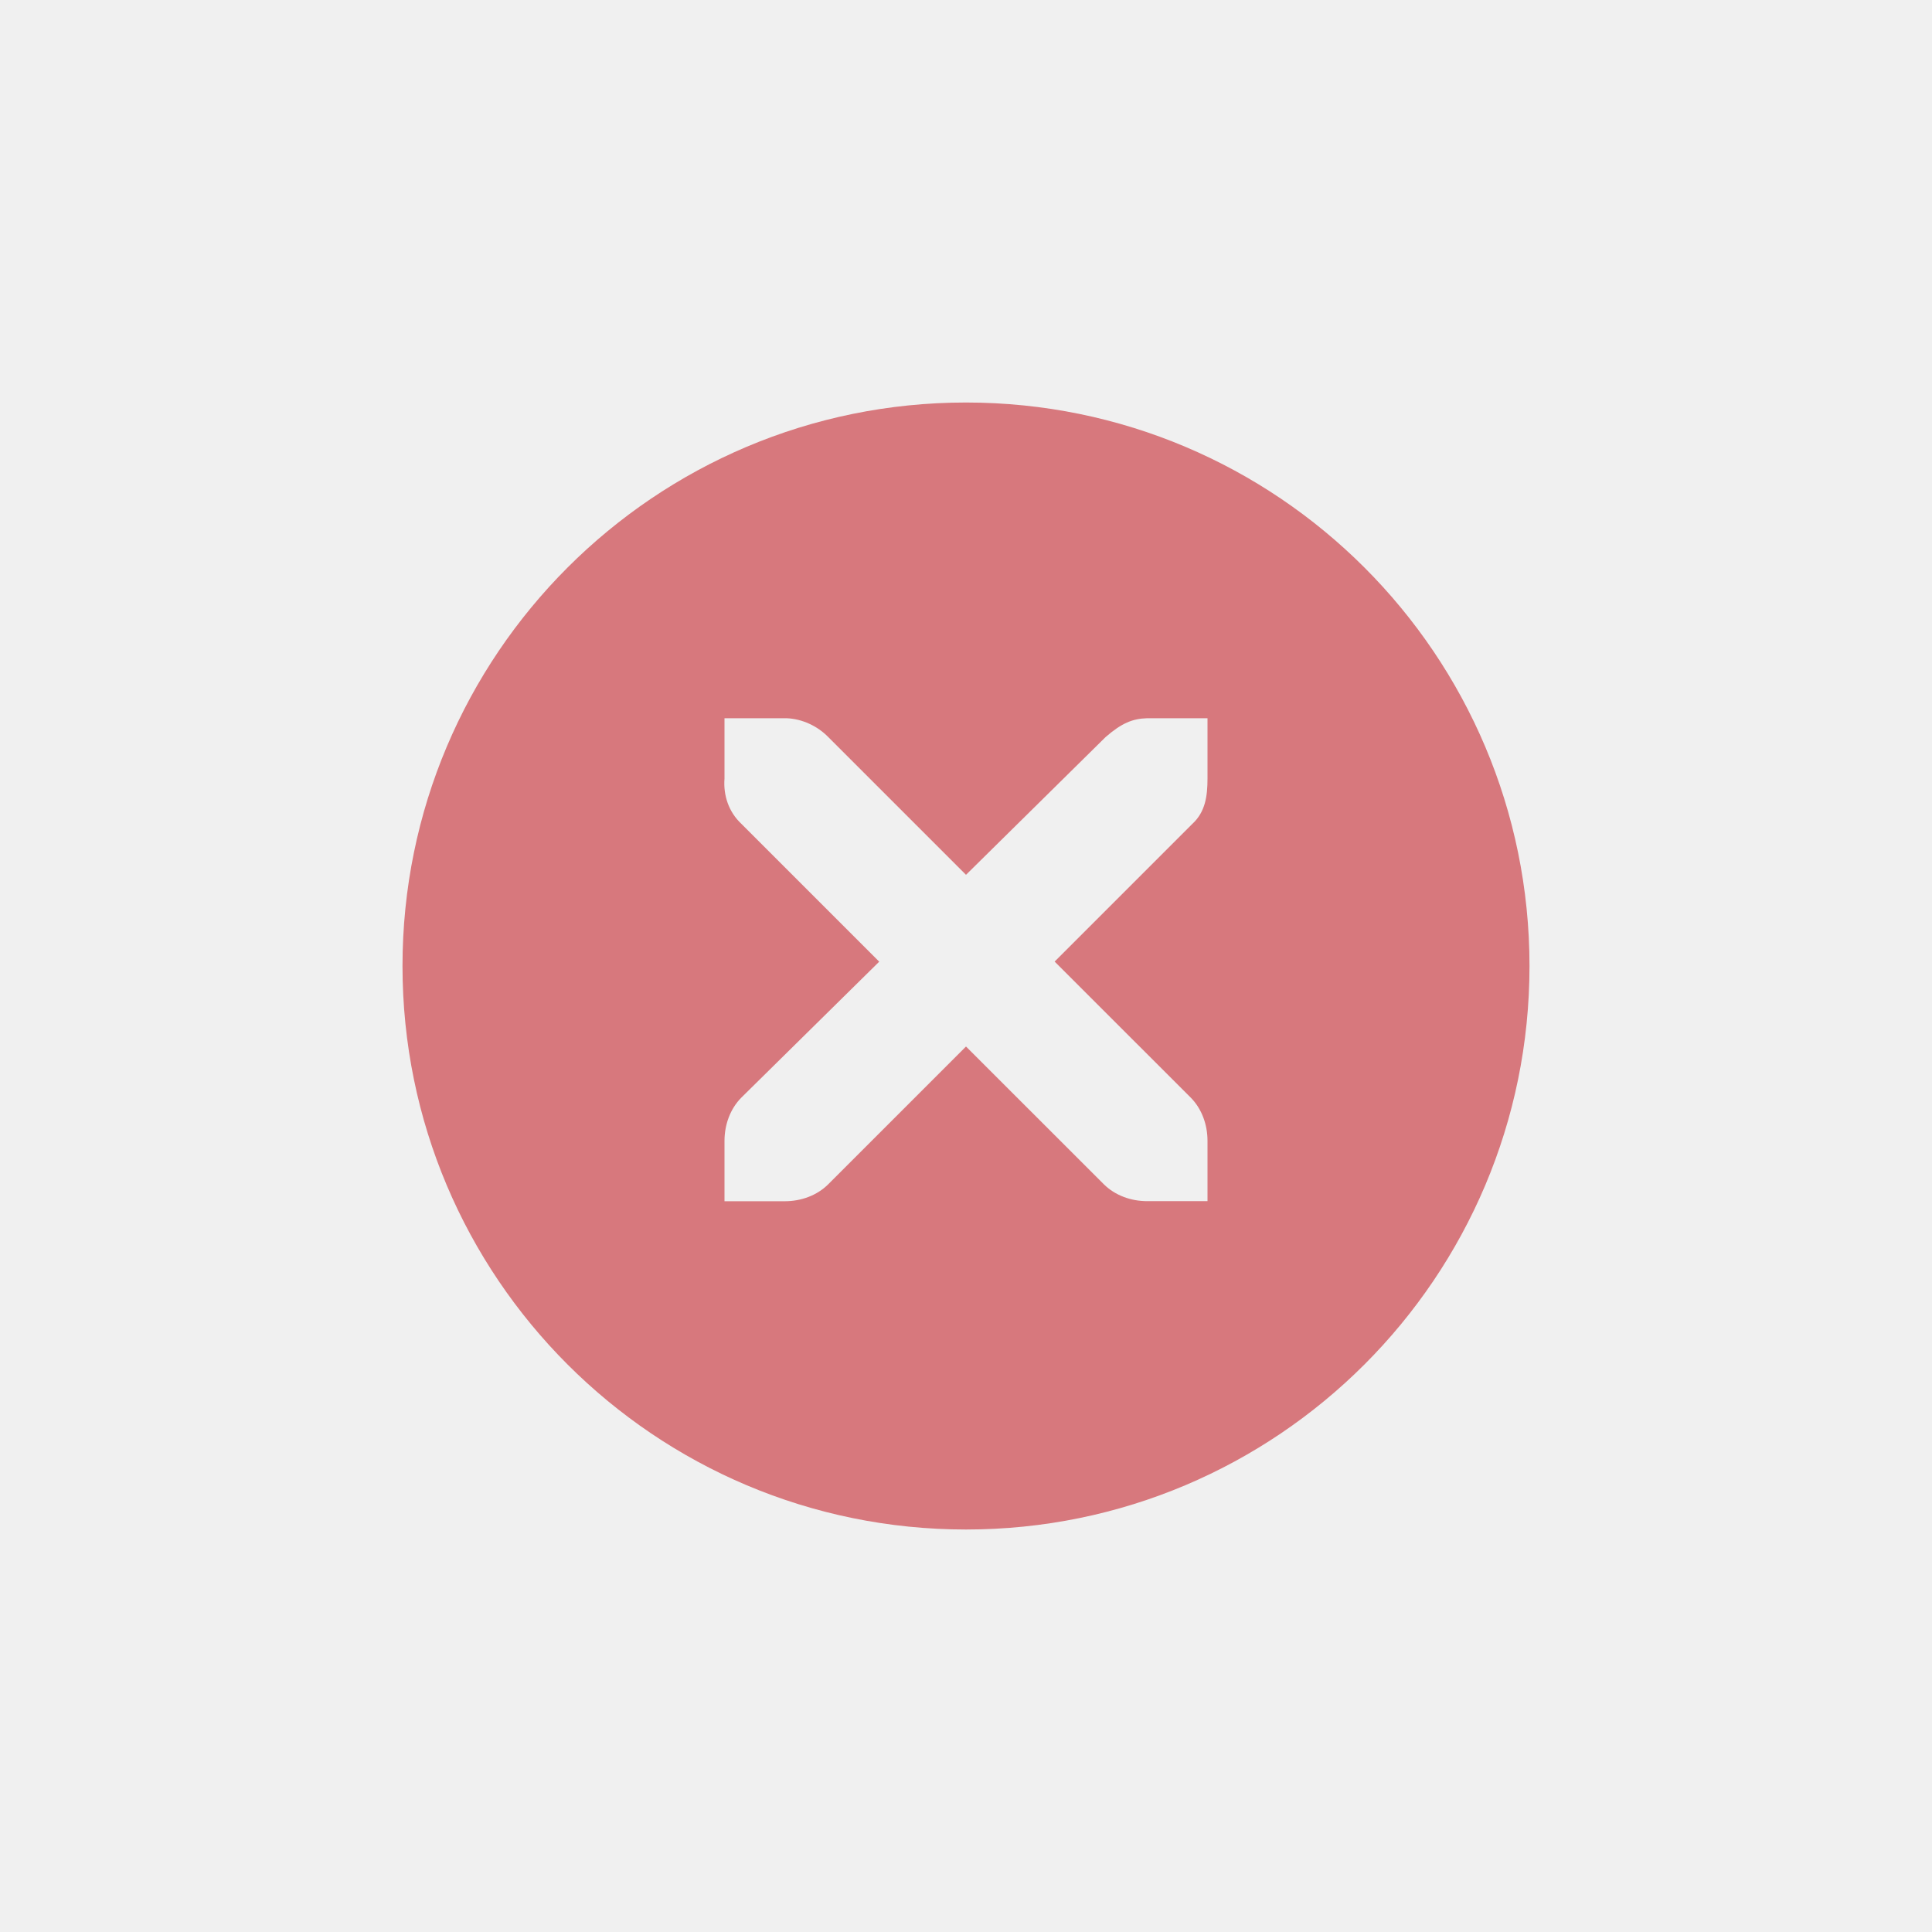
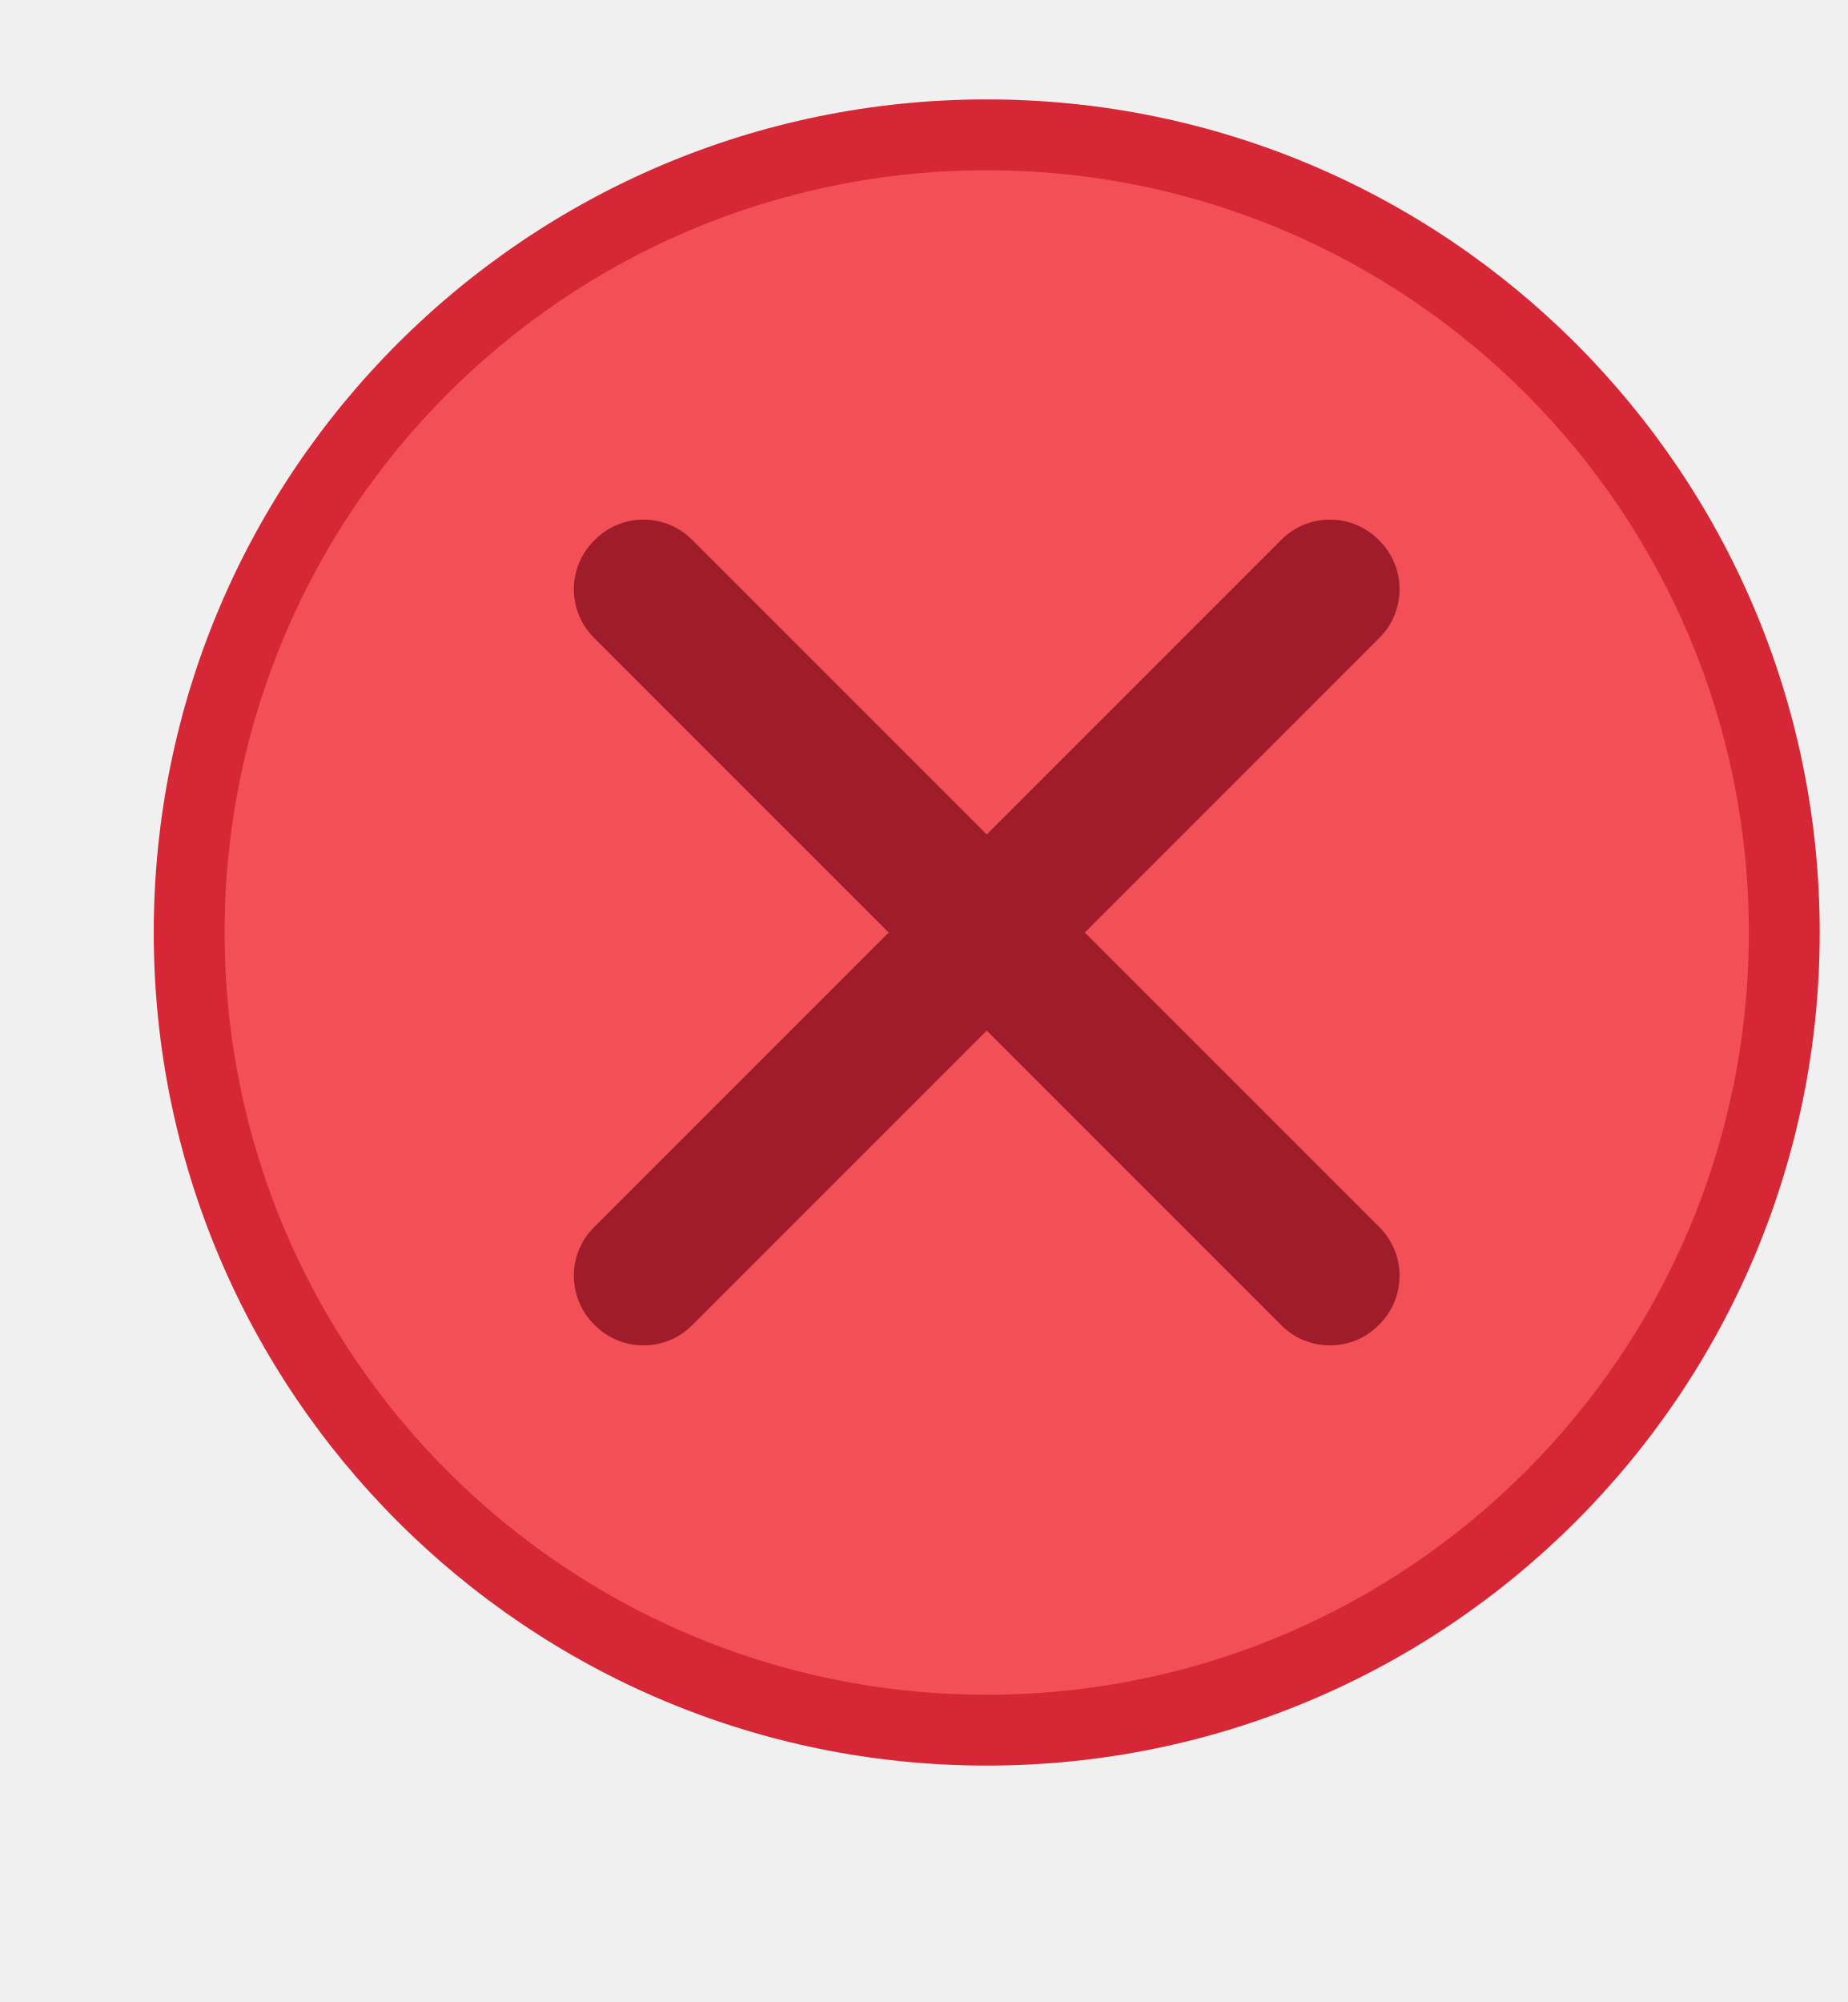
- <svg xmlns="http://www.w3.org/2000/svg" width="24" height="24" id="svg4306" version="1.1" style="enable-background:new">
-   <defs id="defs4308">
-     <linearGradient id="linearGradient3770">
-       <stop style="stop-color:#000000;stop-opacity:0.628;" offset="0" id="stop3772" />
-       <stop style="stop-color:#000000;stop-opacity:0.498;" offset="1" id="stop3774" />
-     </linearGradient>
-     <linearGradient id="linearGradient4882">
-       <stop style="stop-color:#ffffff;stop-opacity:1;" offset="0" id="stop4884" />
-       <stop style="stop-color:#ffffff;stop-opacity:0;" offset="1" id="stop4886" />
-     </linearGradient>
-     <linearGradient id="linearGradient3784-6">
-       <stop style="stop-color:#ffffff;stop-opacity:0.216;" offset="0" id="stop3786-4" />
-       <stop style="stop-color:#ffffff;stop-opacity:0;" offset="1" id="stop3788-6" />
-     </linearGradient>
-     <linearGradient id="linearGradient4892">
-       <stop id="stop4894" offset="0" style="stop-color:#2f3a42;stop-opacity:1;" />
-       <stop id="stop4896" offset="1" style="stop-color:#1d242a;stop-opacity:1;" />
-     </linearGradient>
-     <linearGradient id="linearGradient4882-4">
-       <stop id="stop4884-9" offset="0" style="stop-color:#728495;stop-opacity:1;" />
-       <stop id="stop4886-9" offset="1" style="stop-color:#617c95;stop-opacity:0;" />
-     </linearGradient>
-   </defs>
-   <g id="layer1" transform="translate(0,-1028.362)">
-     <g style="display:inline" id="titlebutton-close-hover-dark" transform="translate(-538,1218)">
-       <g id="g4927-97-4" style="display:inline;opacity:1" transform="translate(-781,-432.6378)">
-         <g transform="translate(-103,0)" style="display:inline;opacity:1" id="g4490-6-9-1-3">
-           <g id="g4092-0-2-3-4-6" style="display:inline" transform="translate(58,0)">
-             <path style="fill:#d7787d;fill-opacity:1;stroke:none;stroke-width:0;stroke-linecap:butt;stroke-linejoin:miter;stroke-miterlimit:4;stroke-dasharray:none;stroke-dashoffset:0;stroke-opacity:1" d="m 414,92 a 7,7 0 0 0 -7,7 7,7 0 0 0 7,7 7,7 0 0 0 7,-7 7,7 0 0 0 -7,-7 z m -3,3.922 0.75,0 c 0.008,-9e-5 0.016,-3.45e-4 0.023,0 0.191,0.008 0.382,0.096 0.516,0.234 L 414,97.867 415.734,96.156 c 0.199,-0.173 0.335,-0.229 0.516,-0.234 l 0.75,0 0,0.75 c 0,0.215 -0.026,0.413 -0.188,0.562 l -1.711,1.711 1.688,1.687 c 0.141,0.141 0.211,0.34 0.211,0.539 l 0,0.75 -0.75,0 c -0.199,-1e-5 -0.398,-0.07 -0.539,-0.211 L 414,100 l -1.711,1.711 c -0.141,0.141 -0.34,0.211 -0.539,0.211 l -0.75,0 0,-0.75 c 0,-0.199 0.07,-0.398 0.211,-0.539 l 1.711,-1.687 -1.711,-1.711 C 411.053,97.088 410.984,96.882 411,96.672 l 0,-0.75 z" transform="translate(962,156)" id="path4068-7-5-8-2-3" />
-           </g>
-         </g>
-         <g id="g4778-4-0-2" transform="translate(1323,246.8672)" style="fill:#ffffff;fill-opacity:1">
-           <g style="display:inline;fill:#ffffff;fill-opacity:1" id="layer9-9-44-1-6" transform="translate(-60,-518)" />
-           <g id="layer10-2-9-3-3" transform="translate(-60,-518)" style="fill:#ffffff;fill-opacity:1" />
-           <g id="layer11-16-3-1-7" transform="translate(-60,-518)" style="fill:#ffffff;fill-opacity:1" />
-           <g transform="matrix(0.75,0,0,0.75,2,2.054688)" id="g2996-9-3-3" style="fill:#ffffff;fill-opacity:1">
-             <g transform="translate(-60,-518)" id="layer12-4-7-1-2" style="fill:#ffffff;fill-opacity:1">
-               <g transform="translate(19,-242)" id="layer4-4-1-3-3-7" style="display:inline;fill:#ffffff;fill-opacity:1" />
-             </g>
-           </g>
-           <g id="layer13-2-02-1-6" transform="translate(-60,-518)" style="fill:#ffffff;fill-opacity:1" />
-           <g id="layer14-4-7-9-6" transform="translate(-60,-518)" style="fill:#ffffff;fill-opacity:1" />
-           <g id="layer15-7-4-7-9" transform="translate(-60,-518)" style="fill:#ffffff;fill-opacity:1" />
-         </g>
+ <svg xmlns="http://www.w3.org/2000/svg" width="12" height="13" id="svg2" version="1.1">
+   <defs id="defs4" />
+   <g id="layer1" transform="translate(-671.1429,-651.5765)">
+     <g transform="matrix(0.1265625,0,0,-0.1265625,672.0709,663.0964)" id="g4090">
+       <g transform="scale(0.1,0.1)" id="g4092">
+         <path id="path4094" style="fill:#d52735;fill-opacity:1;fill-rule:evenodd;stroke:none" d="m 433,4.348 c 236.059,0 427.426,191.367 427.426,427.429 0,236.063 -191.367,427.43 -427.426,427.43 C 196.934,859.207 5.566,667.84 5.566,431.777 5.566,195.715 196.934,4.348 433,4.348" />
+         <path id="path4096" style="fill:#f25056;fill-opacity:1;fill-rule:evenodd;stroke:none" d="m 433,40.699 c 215.98,0 391.07,175.094 391.07,391.078 C 824.07,647.762 648.98,822.852 433,822.852 217.012,822.852 41.922,647.762 41.922,431.777 41.922,215.793 217.012,40.699 433,40.699" />
+         <path id="path4098" style="fill:#9f1d2b;fill-opacity:1;fill-rule:evenodd;stroke:none" d="m 231.395,280.492 352.886,352.887 c 13.657,13.656 36,13.656 49.664,0 l 0.653,-0.66 c 13.66,-13.656 13.66,-36 0.004,-49.66 L 281.715,230.176 c -13.66,-13.66 -36.004,-13.66 -49.66,0 l -0.66,0.652 c -13.657,13.66 -13.657,36.008 0,49.664" />
+         <path id="path4100" style="fill:#9f1d2b;fill-opacity:1;fill-rule:evenodd;stroke:none" d="M 281.715,633.379 634.598,280.492 c 13.656,-13.656 13.656,-36.004 0,-49.66 l -0.657,-0.656 c -13.66,-13.66 -36.003,-13.66 -49.66,0 L 231.395,583.059 c -13.661,13.66 -13.661,36.004 0,49.664 l 0.656,0.656 c 13.66,13.66 36.004,13.66 49.664,0" />
      </g>
-       <rect y="-185.638" x="542" height="16" width="16" id="rect17883-5-4-2" style="display:inline;opacity:1;fill:none;fill-opacity:1;stroke:none;stroke-width:1;stroke-linecap:butt;stroke-linejoin:miter;stroke-miterlimit:4;stroke-dasharray:none;stroke-dashoffset:0;stroke-opacity:0" />
    </g>
  </g>
</svg>
